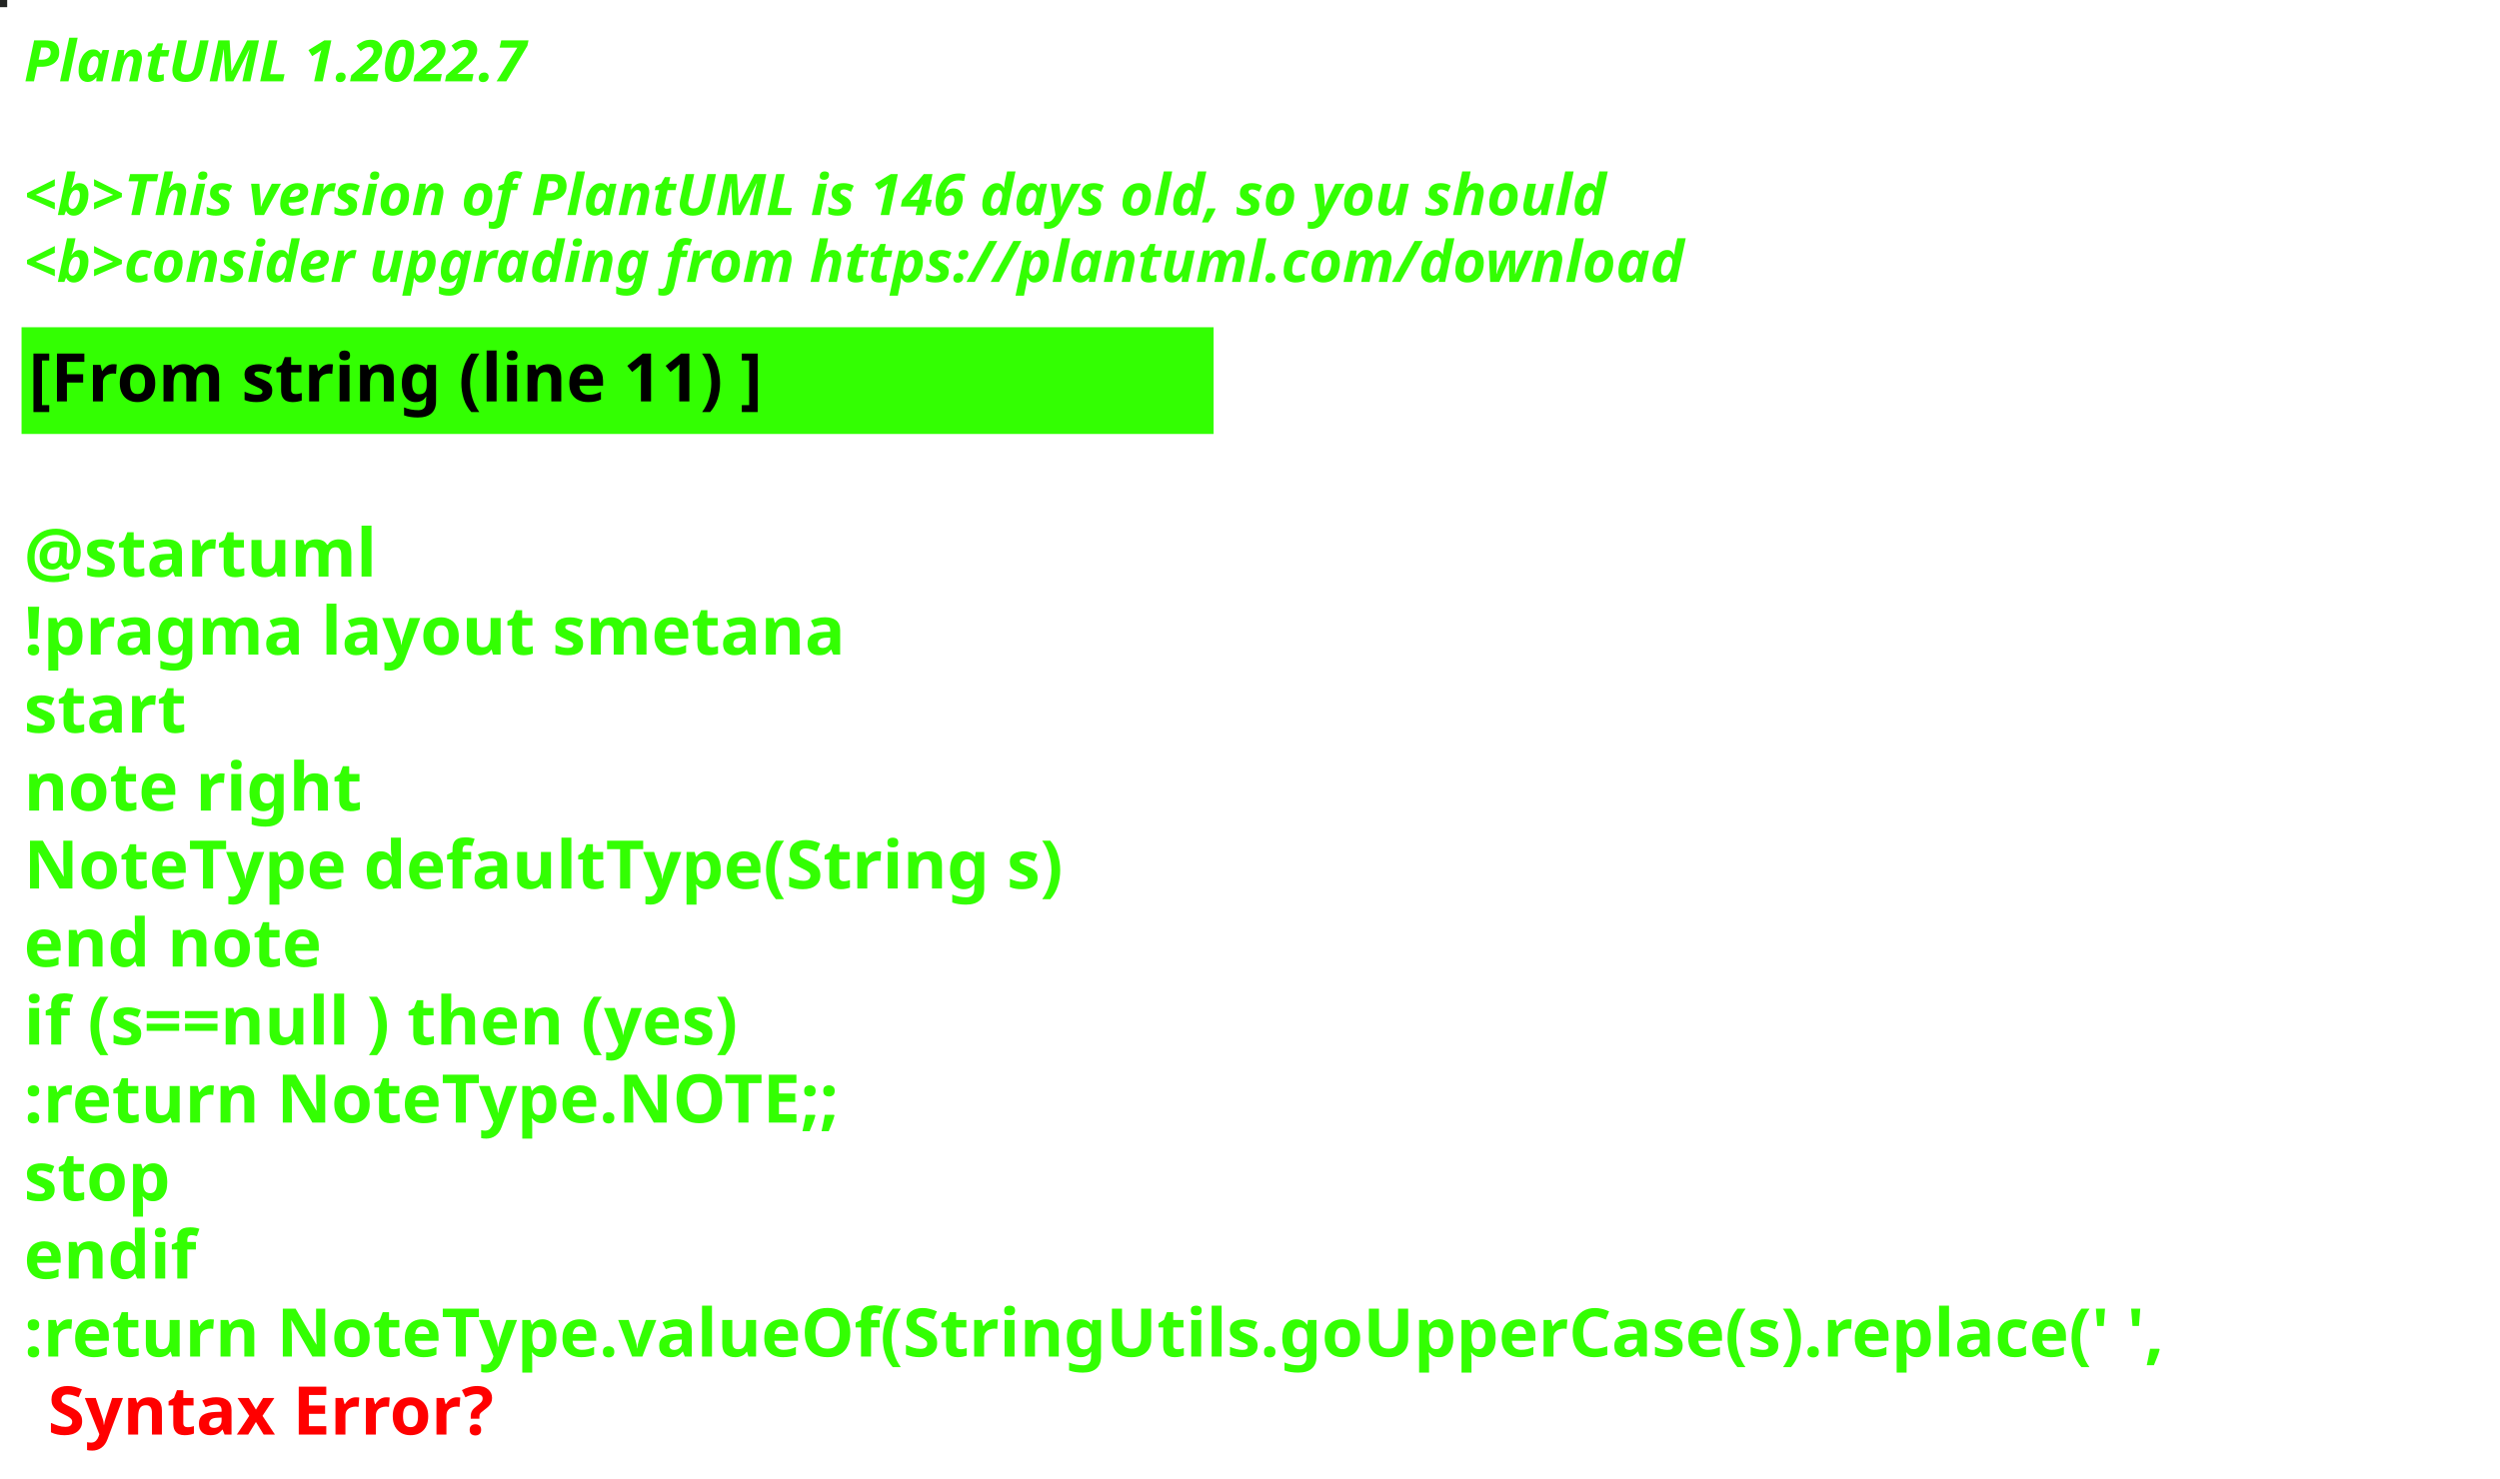
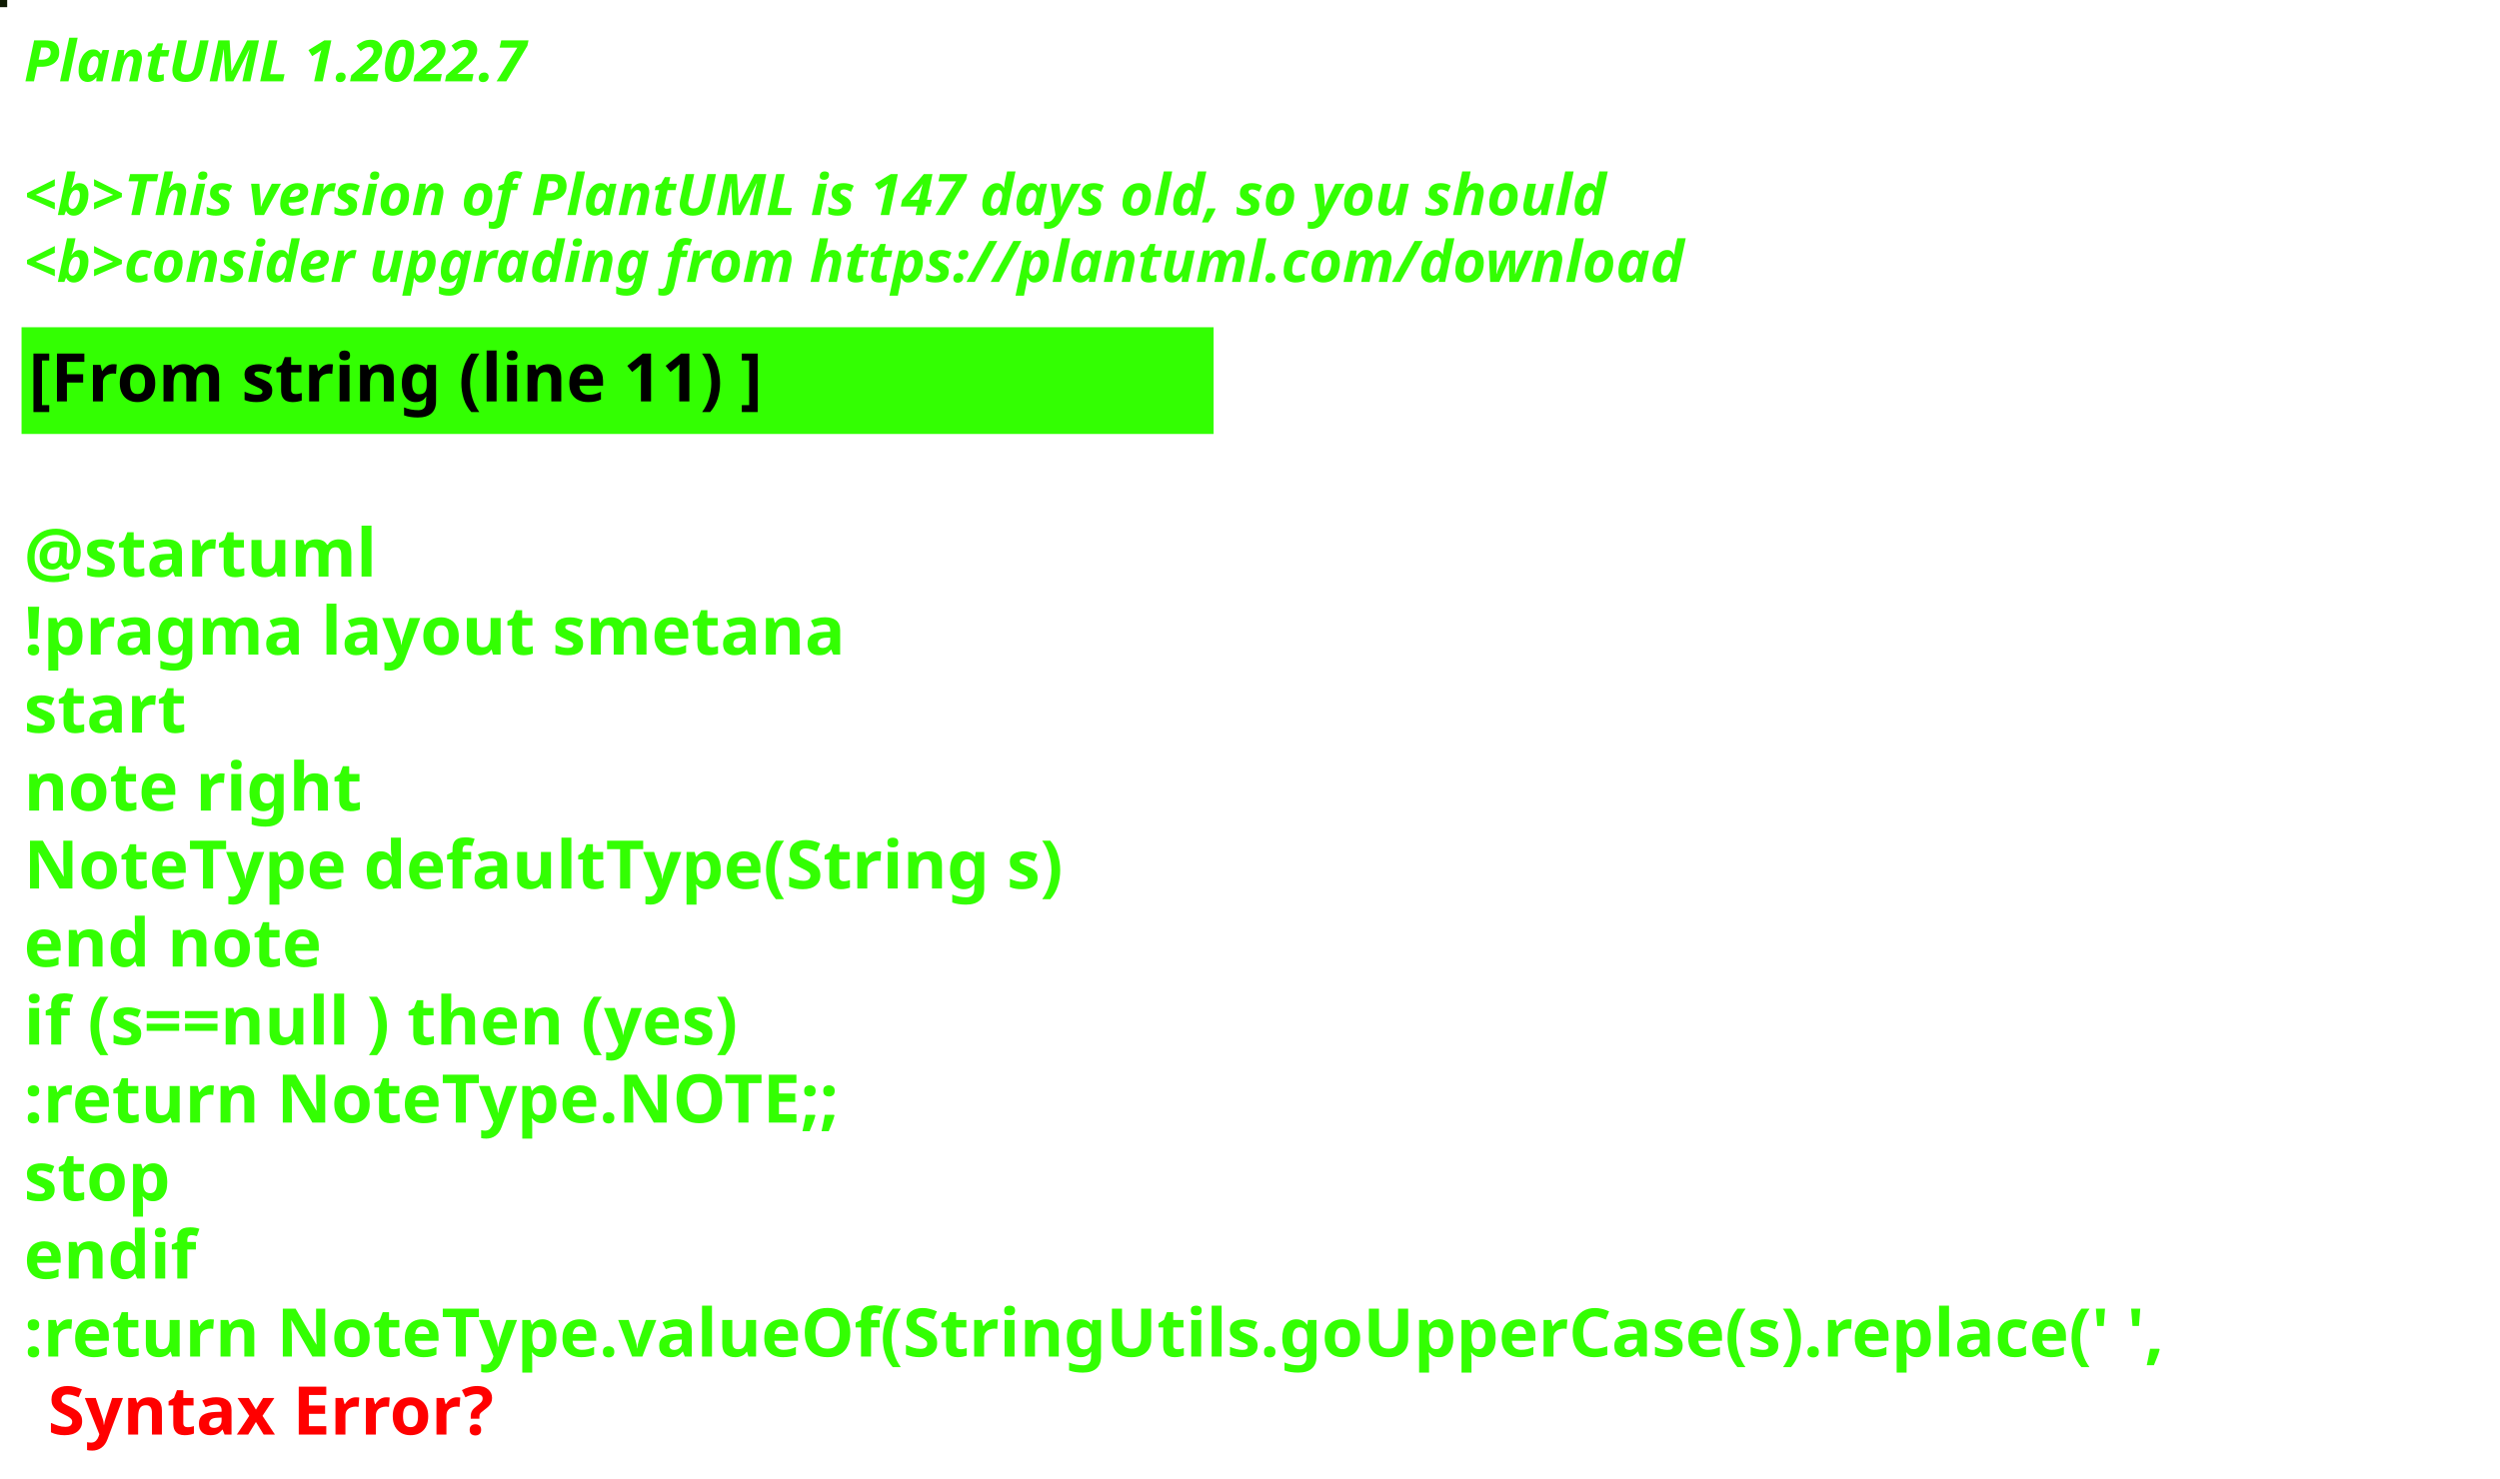
<svg xmlns="http://www.w3.org/2000/svg" contentStyleType="text/css" height="309px" preserveAspectRatio="none" style="width:522px;height:309px;background:#000000;" version="1.1" viewBox="0 0 522 309" width="522px" zoomAndPan="magnify">
  <defs />
  <g>
-     <rect fill="#232523" height="1" style="stroke:#232523;stroke-width:1.0;" width="1" x="0" y="0" />
+     <rect fill="#0F1B03" height="1" style="stroke:#0F1B03;stroke-width:1.0;" width="1" x="0" y="0" />
    <text fill="#33FF02" font-family="sans-serif" font-size="12" font-style="italic" font-weight="bold" lengthAdjust="spacing" textLength="127" x="5" y="17">PlantUML 1.2022.7</text>
    <text fill="#33FF02" font-family="sans-serif" font-size="12" font-style="italic" font-weight="bold" lengthAdjust="spacing" textLength="4" x="5" y="30.969"> </text>
-     <text fill="#33FF02" font-family="sans-serif" font-size="12" font-style="italic" font-weight="bold" lengthAdjust="spacing" textLength="399" x="5" y="44.938">&lt;b&gt;This version of PlantUML is 146 days old, so you should</text>
+     <text fill="#33FF02" font-family="sans-serif" font-size="12" font-style="italic" font-weight="bold" lengthAdjust="spacing" textLength="399" x="5" y="44.938">&lt;b&gt;This version of PlantUML is 147 days old, so you should</text>
    <text fill="#33FF02" font-family="sans-serif" font-size="12" font-style="italic" font-weight="bold" lengthAdjust="spacing" textLength="408" x="5" y="58.906">&lt;b&gt;consider upgrading from https://plantuml.com/download</text>
    <rect fill="#33FF02" height="21.297" style="stroke:#33FF02;stroke-width:1.0;" width="248" x="5" y="68.875" />
    <text fill="#000000" font-family="sans-serif" font-size="14" font-weight="bold" lengthAdjust="spacing" textLength="178" x="6" y="83.875">[From string (line 11) ]</text>
    <text fill="#33FF02" font-family="sans-serif" font-size="14" font-weight="bold" lengthAdjust="spacing" textLength="5" x="5" y="104.172"> </text>
    <text fill="#33FF02" font-family="sans-serif" font-size="14" font-weight="bold" lengthAdjust="spacing" textLength="79" x="5" y="120.469">@startuml</text>
    <text fill="#33FF02" font-family="sans-serif" font-size="14" font-weight="bold" lengthAdjust="spacing" textLength="190" x="5" y="136.766">!pragma layout smetana</text>
    <text fill="#33FF02" font-family="sans-serif" font-size="14" font-weight="bold" lengthAdjust="spacing" textLength="37" x="5" y="153.062">start</text>
    <text fill="#33FF02" font-family="sans-serif" font-size="14" font-weight="bold" lengthAdjust="spacing" textLength="78" x="5" y="169.359">note right</text>
    <text fill="#33FF02" font-family="sans-serif" font-size="14" font-weight="bold" lengthAdjust="spacing" textLength="248" x="5" y="185.656">NoteType defaultType(String s)</text>
    <text fill="#33FF02" font-family="sans-serif" font-size="14" font-weight="bold" lengthAdjust="spacing" textLength="71" x="5" y="201.953">end note</text>
    <text fill="#33FF02" font-family="sans-serif" font-size="14" font-weight="bold" lengthAdjust="spacing" textLength="179" x="5" y="218.25">if (s==null ) then (yes)</text>
    <text fill="#33FF02" font-family="sans-serif" font-size="14" font-weight="bold" lengthAdjust="spacing" textLength="196" x="5" y="234.547">:return NoteType.NOTE;;</text>
    <text fill="#33FF02" font-family="sans-serif" font-size="14" font-weight="bold" lengthAdjust="spacing" textLength="35" x="5" y="250.844">stop</text>
    <text fill="#33FF02" font-family="sans-serif" font-size="14" font-weight="bold" lengthAdjust="spacing" textLength="40" x="5" y="267.141">endif</text>
    <text fill="#33FF02" font-family="sans-serif" font-size="14" font-weight="bold" lengthAdjust="spacing" text-decoration="wavy underline" textLength="510" x="5" y="283.438">:return NoteType.valueOf(StringUtils.goUpperCase(s).replace(' ',</text>
    <text fill="#FF0000" font-family="sans-serif" font-size="14" font-weight="bold" lengthAdjust="spacing" textLength="106" x="10" y="299.734">Syntax Error?</text>
  </g>
</svg>
